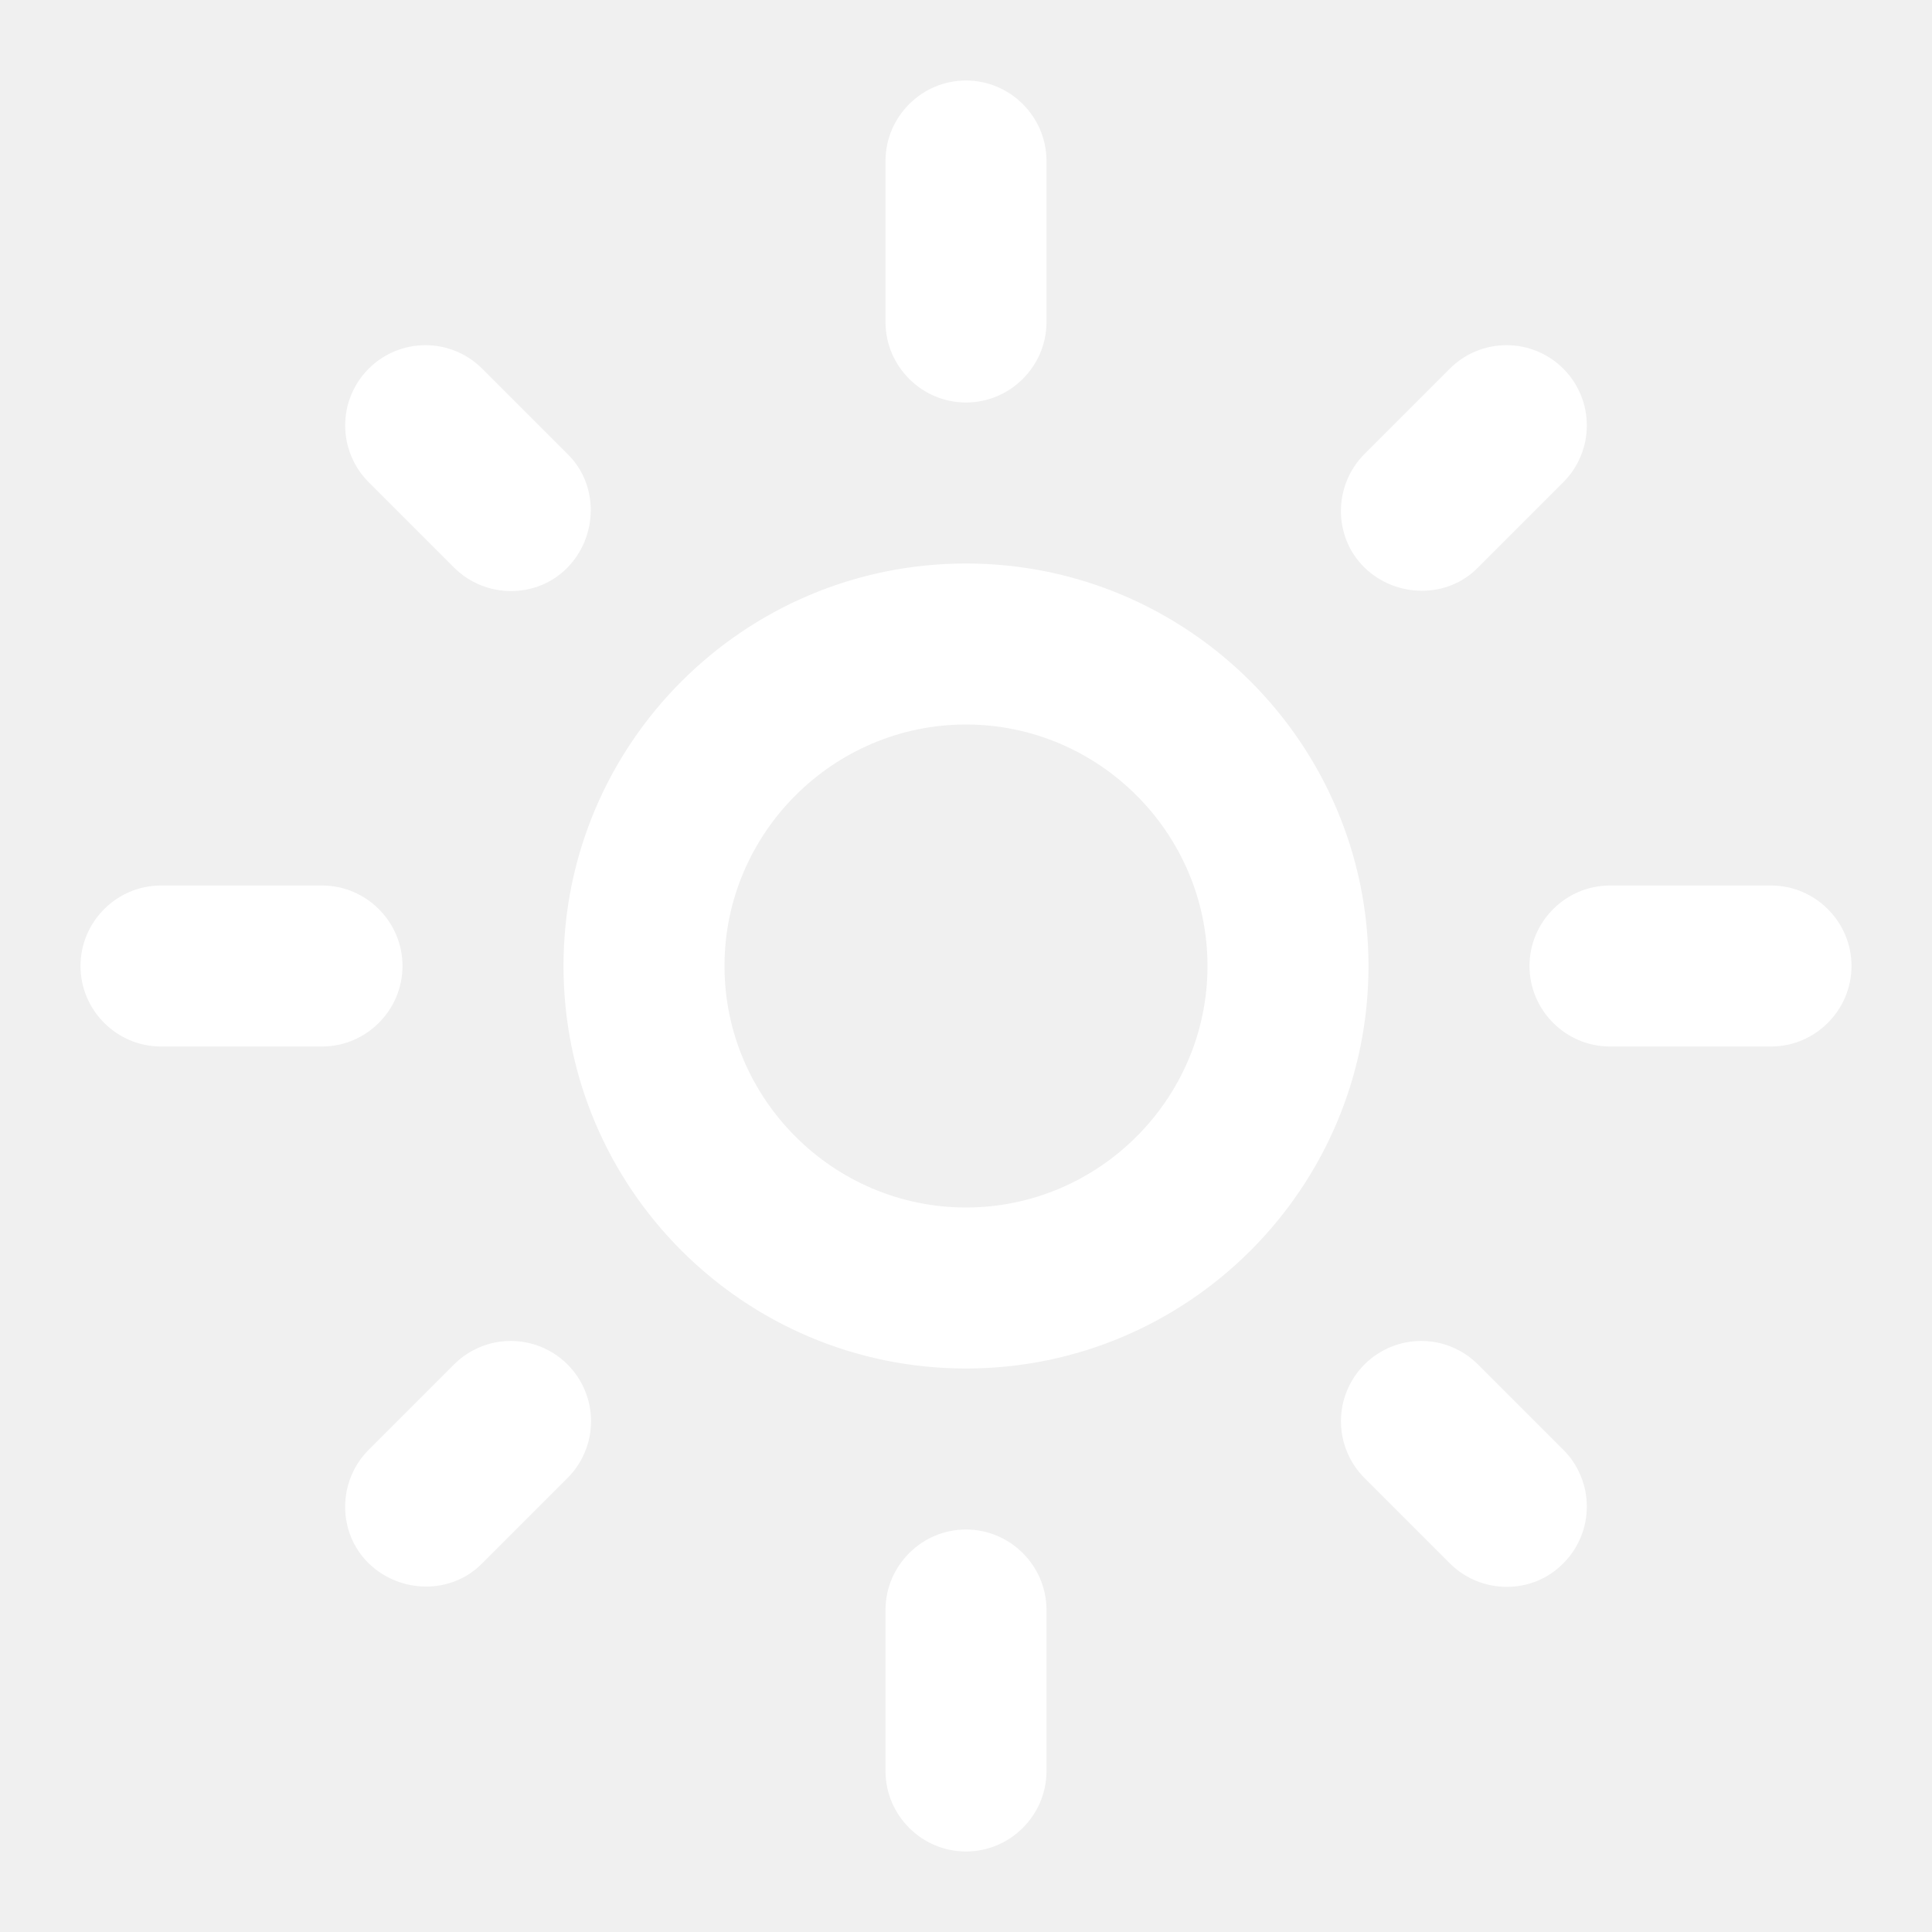
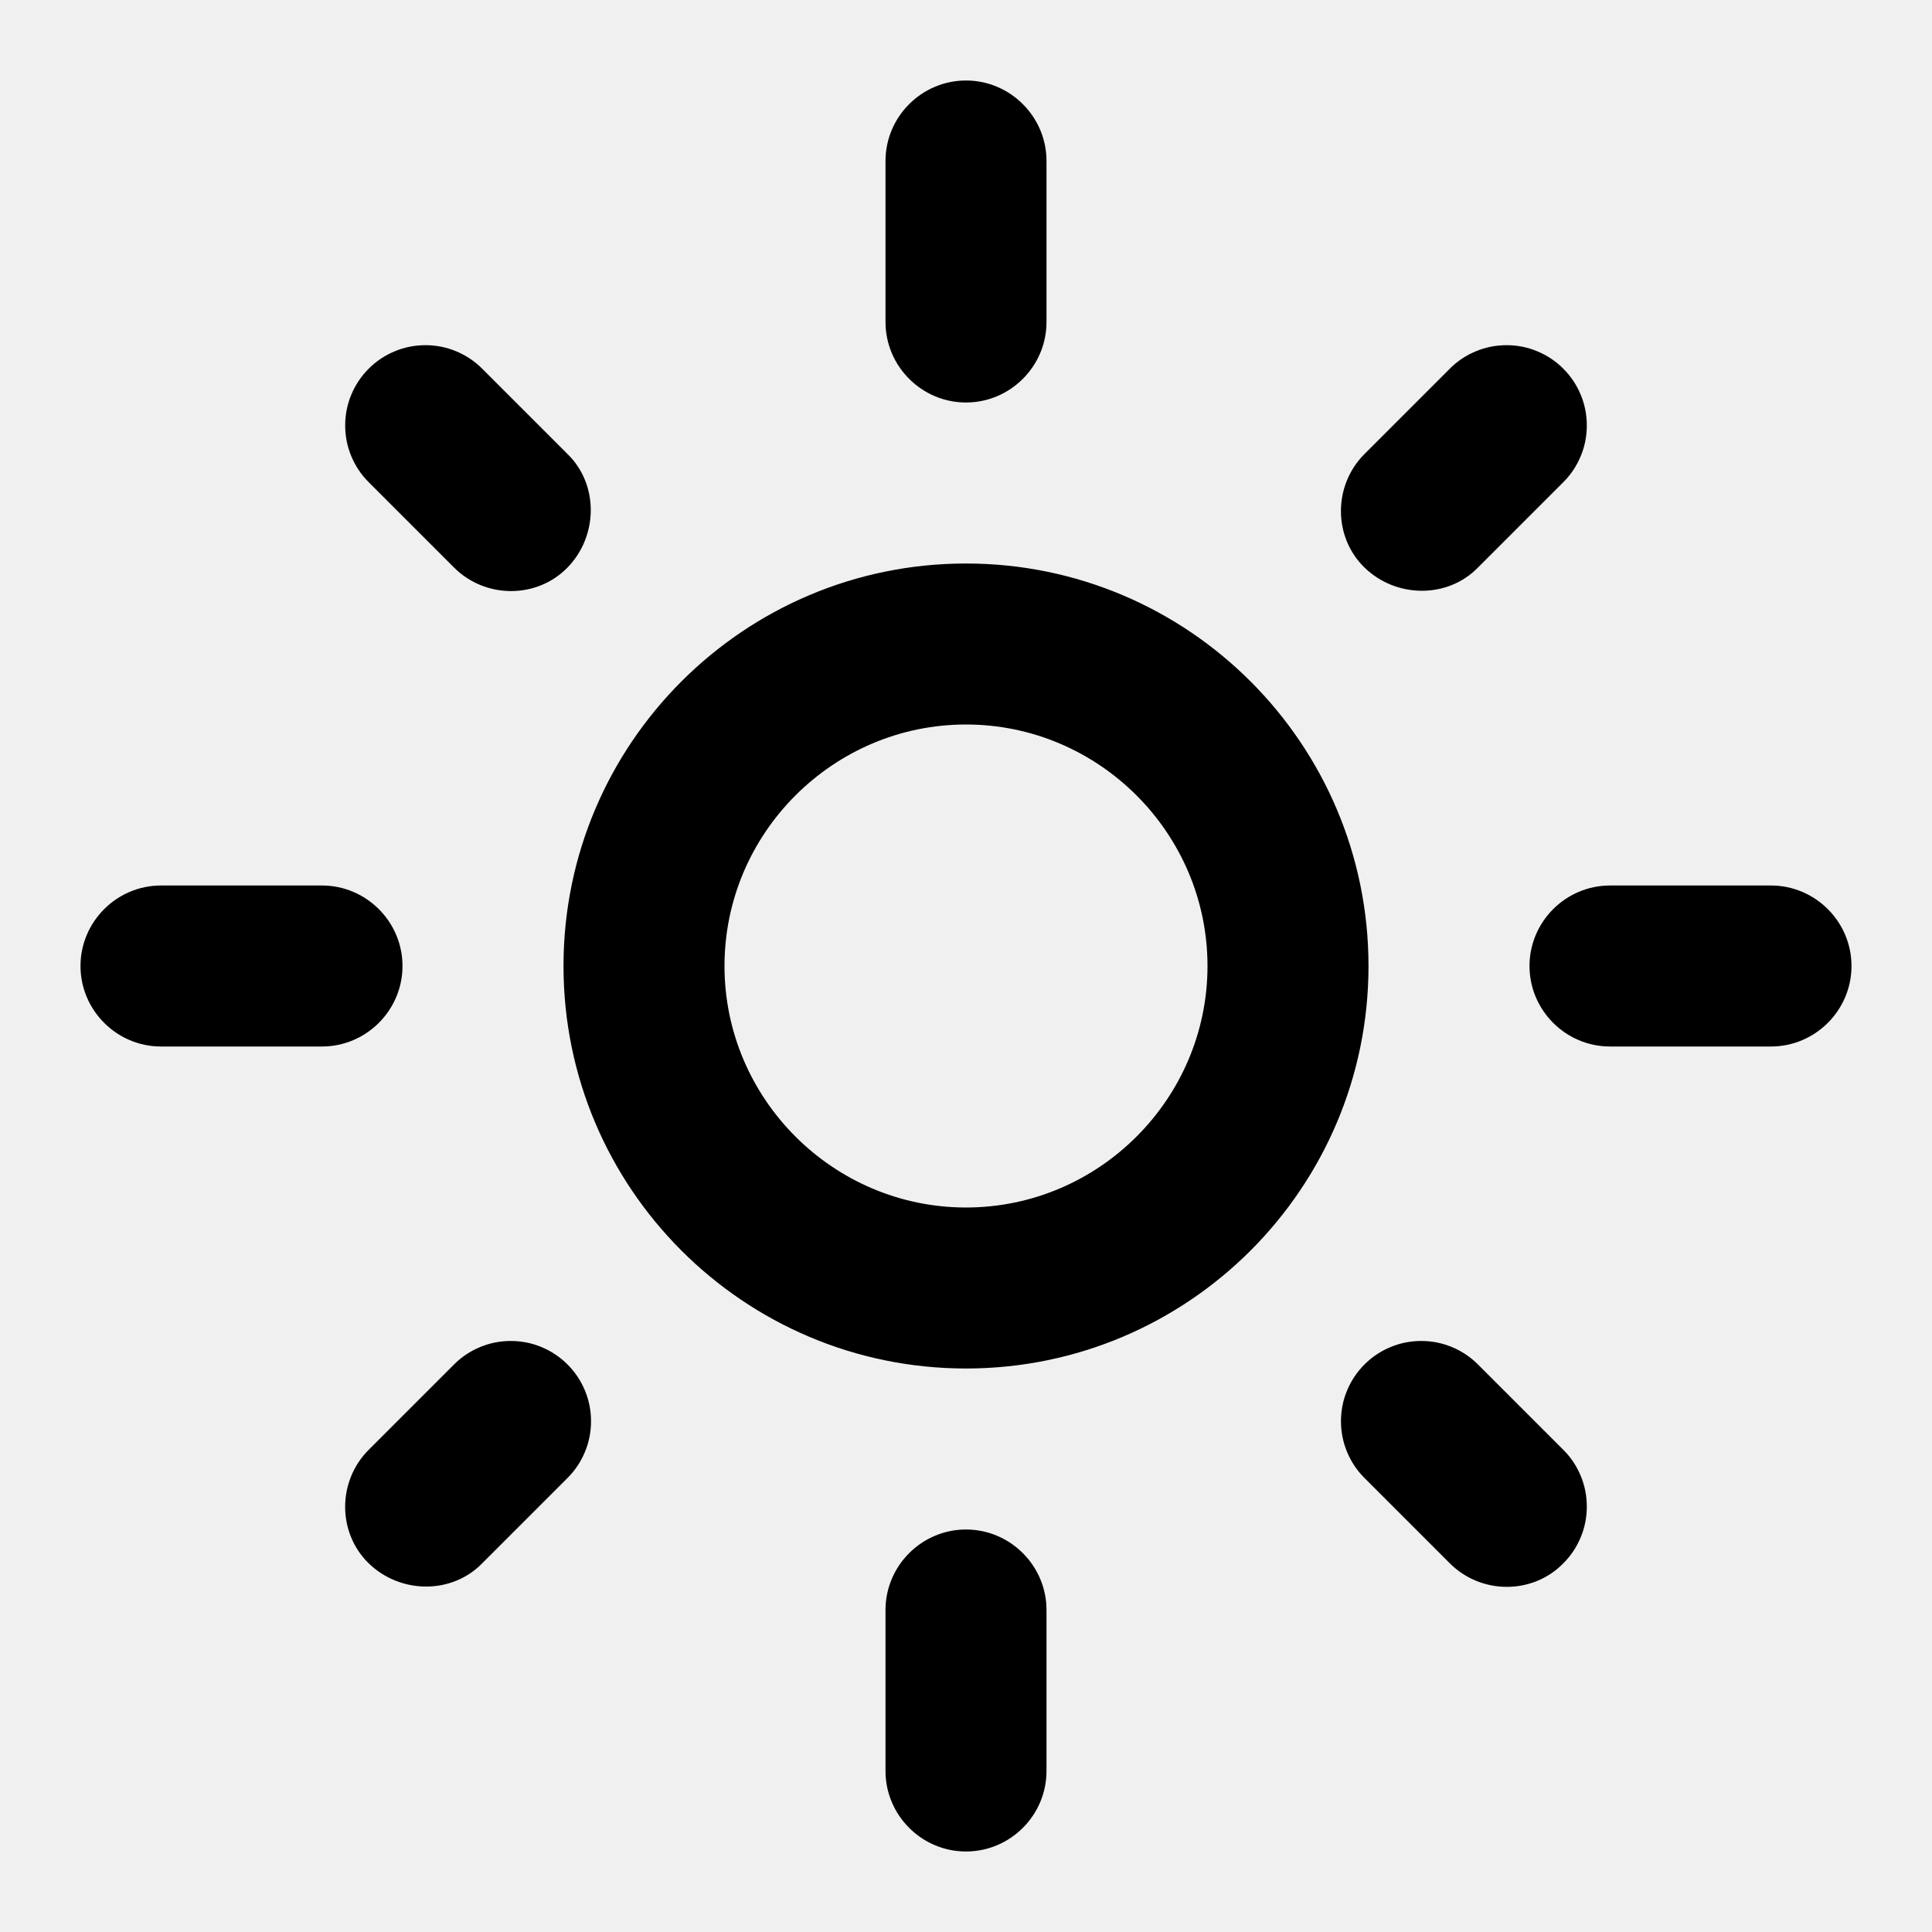
<svg xmlns="http://www.w3.org/2000/svg" width="24" height="24" viewBox="0 0 24 24" fill="none">
-   <path d="M12 9C13.65 9 15 10.35 15 12C15 13.65 13.65 15 12 15C10.35 15 9 13.65 9 12C9 10.35 10.35 9 12 9ZM12 7C9.24 7 7 9.24 7 12C7 14.76 9.24 17 12 17C14.76 17 17 14.76 17 12C17 9.24 14.76 7 12 7ZM2 13H4C4.55 13 5 12.55 5 12C5 11.45 4.55 11 4 11H2C1.45 11 1 11.45 1 12C1 12.55 1.45 13 2 13ZM20 13H22C22.55 13 23 12.55 23 12C23 11.45 22.55 11 22 11H20C19.45 11 19 11.45 19 12C19 12.55 19.45 13 20 13ZM11 2V4C11 4.55 11.45 5 12 5C12.55 5 13 4.55 13 4V2C13 1.45 12.55 1 12 1C11.45 1 11 1.45 11 2ZM11 20V22C11 22.55 11.45 23 12 23C12.55 23 13 22.55 13 22V20C13 19.45 12.55 19 12 19C11.45 19 11 19.45 11 20ZM5.99 4.58C5.897 4.487 5.788 4.414 5.667 4.364C5.546 4.313 5.416 4.288 5.285 4.288C5.154 4.288 5.024 4.313 4.903 4.364C4.782 4.414 4.673 4.487 4.58 4.58C4.487 4.673 4.414 4.782 4.364 4.903C4.313 5.024 4.288 5.154 4.288 5.285C4.288 5.416 4.313 5.546 4.364 5.667C4.414 5.788 4.487 5.897 4.58 5.99L5.64 7.05C6.03 7.44 6.67 7.44 7.05 7.05C7.43 6.66 7.44 6.02 7.05 5.64L5.99 4.58ZM18.36 16.95C18.267 16.857 18.158 16.784 18.037 16.734C17.916 16.683 17.786 16.658 17.655 16.658C17.524 16.658 17.394 16.683 17.273 16.734C17.152 16.784 17.043 16.857 16.95 16.95C16.857 17.043 16.784 17.152 16.734 17.273C16.683 17.394 16.658 17.524 16.658 17.655C16.658 17.786 16.683 17.916 16.734 18.037C16.784 18.158 16.857 18.267 16.95 18.36L18.01 19.42C18.4 19.81 19.04 19.81 19.42 19.42C19.513 19.328 19.586 19.218 19.636 19.097C19.687 18.976 19.712 18.846 19.712 18.715C19.712 18.584 19.687 18.454 19.636 18.333C19.586 18.212 19.513 18.102 19.42 18.01L18.36 16.95ZM19.42 5.99C19.513 5.897 19.586 5.788 19.636 5.667C19.687 5.546 19.712 5.416 19.712 5.285C19.712 5.154 19.687 5.024 19.636 4.903C19.586 4.782 19.513 4.673 19.42 4.58C19.328 4.487 19.218 4.414 19.097 4.364C18.976 4.313 18.846 4.288 18.715 4.288C18.584 4.288 18.454 4.313 18.333 4.364C18.212 4.414 18.102 4.487 18.01 4.58L16.95 5.64C16.56 6.03 16.56 6.67 16.95 7.05C17.34 7.43 17.98 7.44 18.36 7.05L19.42 5.99ZM7.05 18.36C7.143 18.267 7.216 18.158 7.266 18.037C7.317 17.916 7.342 17.786 7.342 17.655C7.342 17.524 7.317 17.394 7.266 17.273C7.216 17.152 7.143 17.043 7.05 16.95C6.957 16.857 6.848 16.784 6.727 16.734C6.606 16.683 6.476 16.658 6.345 16.658C6.214 16.658 6.084 16.683 5.963 16.734C5.842 16.784 5.733 16.857 5.64 16.95L4.58 18.01C4.19 18.4 4.19 19.04 4.58 19.42C4.97 19.8 5.61 19.81 5.99 19.42L7.05 18.36Z" fill="white" />
+   <path d="M12 9C13.65 9 15 10.35 15 12C15 13.65 13.65 15 12 15C10.35 15 9 13.65 9 12C9 10.35 10.35 9 12 9ZM12 7C9.24 7 7 9.24 7 12C7 14.76 9.24 17 12 17C14.76 17 17 14.76 17 12C17 9.24 14.76 7 12 7ZM2 13H4C4.55 13 5 12.55 5 12C5 11.45 4.55 11 4 11H2C1.45 11 1 11.45 1 12C1 12.55 1.45 13 2 13ZM20 13H22C22.55 13 23 12.55 23 12C23 11.45 22.55 11 22 11H20C19.45 11 19 11.45 19 12C19 12.55 19.45 13 20 13ZM11 2V4C11 4.55 11.45 5 12 5C12.55 5 13 4.55 13 4V2C13 1.45 12.55 1 12 1C11.45 1 11 1.45 11 2ZM11 20V22C11 22.55 11.45 23 12 23C12.55 23 13 22.55 13 22V20C13 19.45 12.55 19 12 19C11.45 19 11 19.45 11 20ZM5.99 4.58C5.897 4.487 5.788 4.414 5.667 4.364C5.546 4.313 5.416 4.288 5.285 4.288C5.154 4.288 5.024 4.313 4.903 4.364C4.782 4.414 4.673 4.487 4.58 4.58C4.487 4.673 4.414 4.782 4.364 4.903C4.313 5.024 4.288 5.154 4.288 5.285C4.288 5.416 4.313 5.546 4.364 5.667C4.414 5.788 4.487 5.897 4.58 5.99L5.64 7.05C6.03 7.44 6.67 7.44 7.05 7.05C7.43 6.66 7.44 6.02 7.05 5.64L5.99 4.58ZM18.36 16.95C18.267 16.857 18.158 16.784 18.037 16.734C17.916 16.683 17.786 16.658 17.655 16.658C17.524 16.658 17.394 16.683 17.273 16.734C17.152 16.784 17.043 16.857 16.95 16.95C16.857 17.043 16.784 17.152 16.734 17.273C16.683 17.394 16.658 17.524 16.658 17.655C16.658 17.786 16.683 17.916 16.734 18.037C16.784 18.158 16.857 18.267 16.95 18.36L18.01 19.42C18.4 19.81 19.04 19.81 19.42 19.42C19.513 19.328 19.586 19.218 19.636 19.097C19.687 18.976 19.712 18.846 19.712 18.715C19.712 18.584 19.687 18.454 19.636 18.333C19.586 18.212 19.513 18.102 19.42 18.01L18.36 16.95ZM19.42 5.99C19.513 5.897 19.586 5.788 19.636 5.667C19.687 5.546 19.712 5.416 19.712 5.285C19.712 5.154 19.687 5.024 19.636 4.903C19.586 4.782 19.513 4.673 19.42 4.58C19.328 4.487 19.218 4.414 19.097 4.364C18.976 4.313 18.846 4.288 18.715 4.288C18.584 4.288 18.454 4.313 18.333 4.364C18.212 4.414 18.102 4.487 18.01 4.58L16.95 5.64C16.56 6.03 16.56 6.67 16.95 7.05C17.34 7.43 17.98 7.44 18.36 7.05L19.42 5.99ZM7.05 18.36C7.143 18.267 7.216 18.158 7.266 18.037C7.317 17.916 7.342 17.786 7.342 17.655C7.342 17.524 7.317 17.394 7.266 17.273C7.216 17.152 7.143 17.043 7.05 16.95C6.957 16.857 6.848 16.784 6.727 16.734C6.606 16.683 6.476 16.658 6.345 16.658C6.214 16.658 6.084 16.683 5.963 16.734C5.842 16.784 5.733 16.857 5.64 16.95L4.58 18.01C4.19 18.4 4.19 19.04 4.58 19.42C4.97 19.8 5.61 19.81 5.99 19.42L7.05 18.36Z" fill="black" />
</svg>
